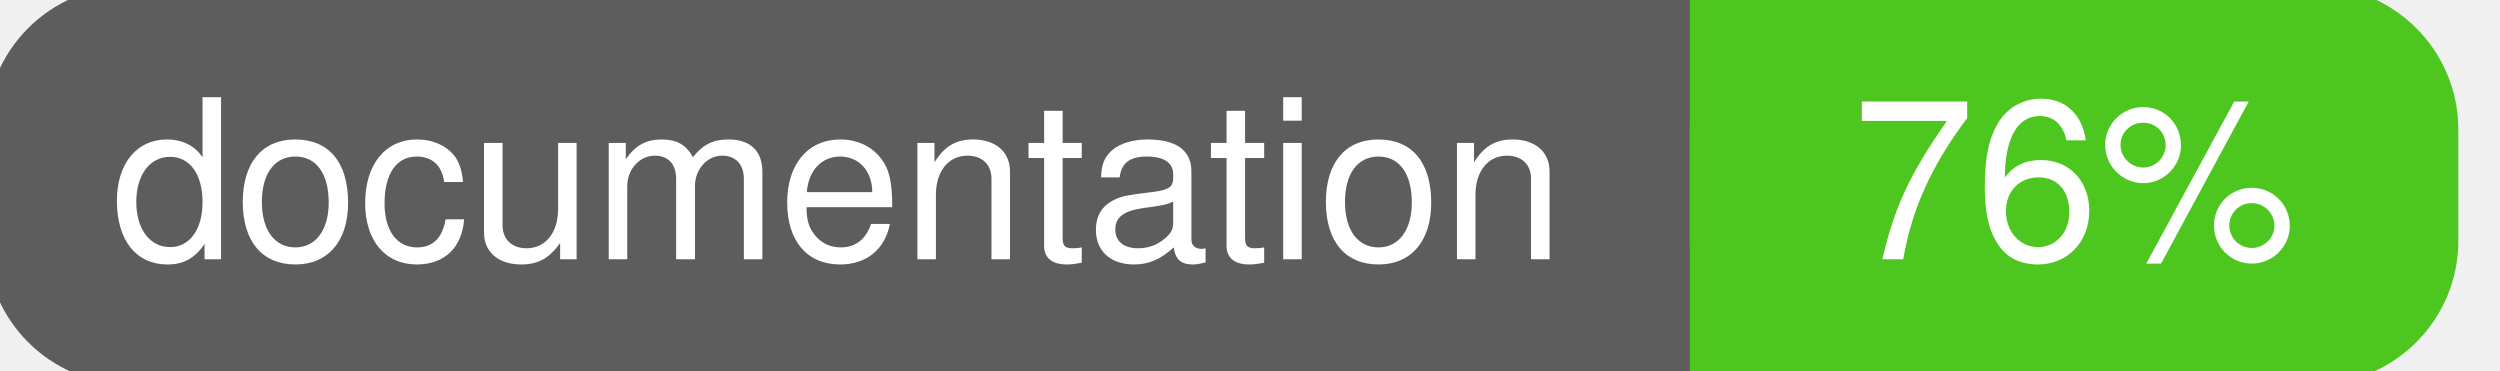
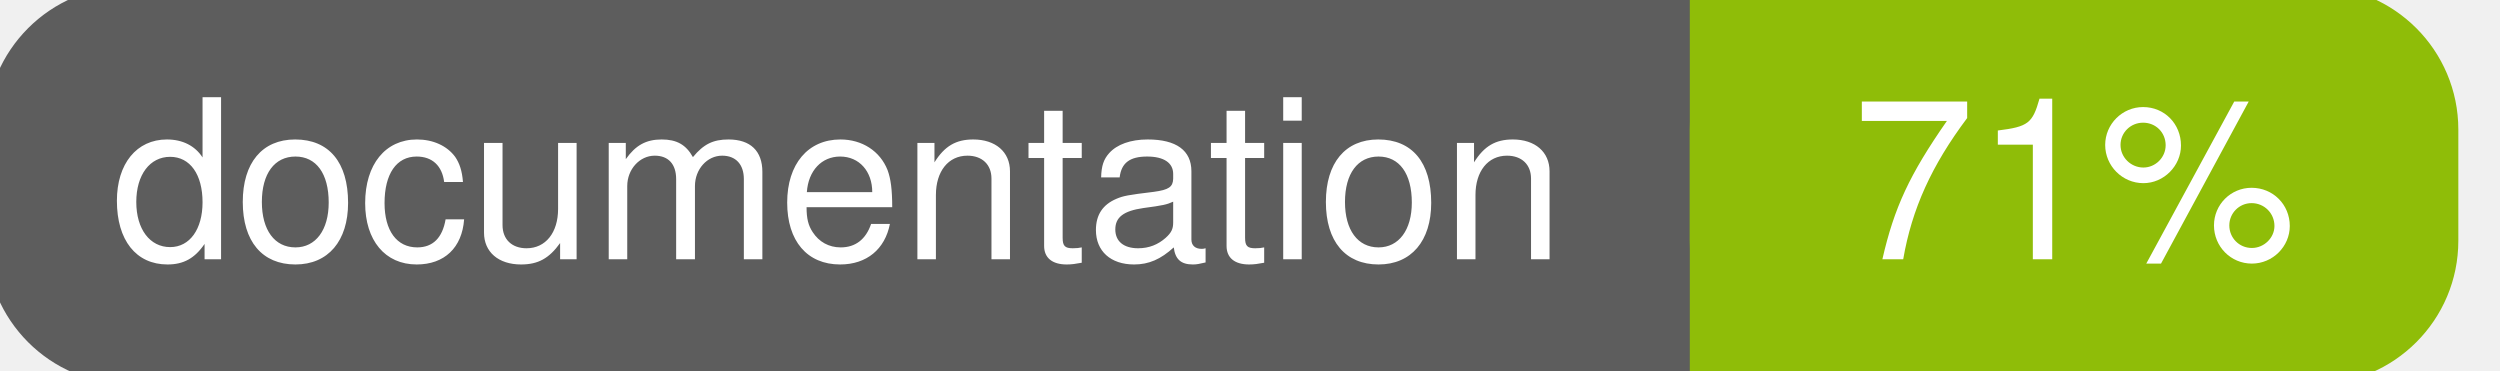
<svg xmlns="http://www.w3.org/2000/svg" width="135" height="20">
  <g>
    <rect id="svg_1" height="20" width="130" y="0" x="0" stroke-width="1.5" stroke="#5d5d5d" fill="#5d5d5d" rx="7" ry="7" />
-     <rect id="svg_2" height="20" width="40" y="0" x="92" stroke-width="1.5" stroke="#4dc71f" fill="#4dc71f" rx="7" ry="7" />
-     <rect id="svg_3" height="20" width="22" y="0" x="92" stroke-width="1.5" stroke="#4dc71f" fill="#4dc71f" />
+     <rect id="svg_2" height="20" width="40" y="0" x="92" stroke-width="1.5" stroke="#8fbd08" fill="#8fbd08" rx="7" ry="7" />
+     <rect id="svg_3" height="20" width="22" y="0" x="92" stroke-width="1.5" stroke="#8fbd08" fill="#8fbd08" />
    <text xml:space="preserve" text-anchor="start" font-family="Helvetica, Arial, sans-serif" font-size="12" id="svg_4" y="14" x="6" stroke-width="0" stroke="#5d5d5d" fill="#ffffff">documentation</text>
-     <text xml:space="preserve" text-anchor="middle" font-family="Helvetica, Arial, sans-serif" font-size="12" id="svg_5" y="14" x="112" stroke-width="0" stroke="#5d5d5d" fill="#ffffff" style="text-anchor: middle">76%</text>
+     <text xml:space="preserve" text-anchor="middle" font-family="Helvetica, Arial, sans-serif" font-size="12" id="svg_5" y="14" x="112" stroke-width="0" stroke="#5d5d5d" fill="#ffffff" style="text-anchor: middle">71%</text>
  </g>
</svg>
